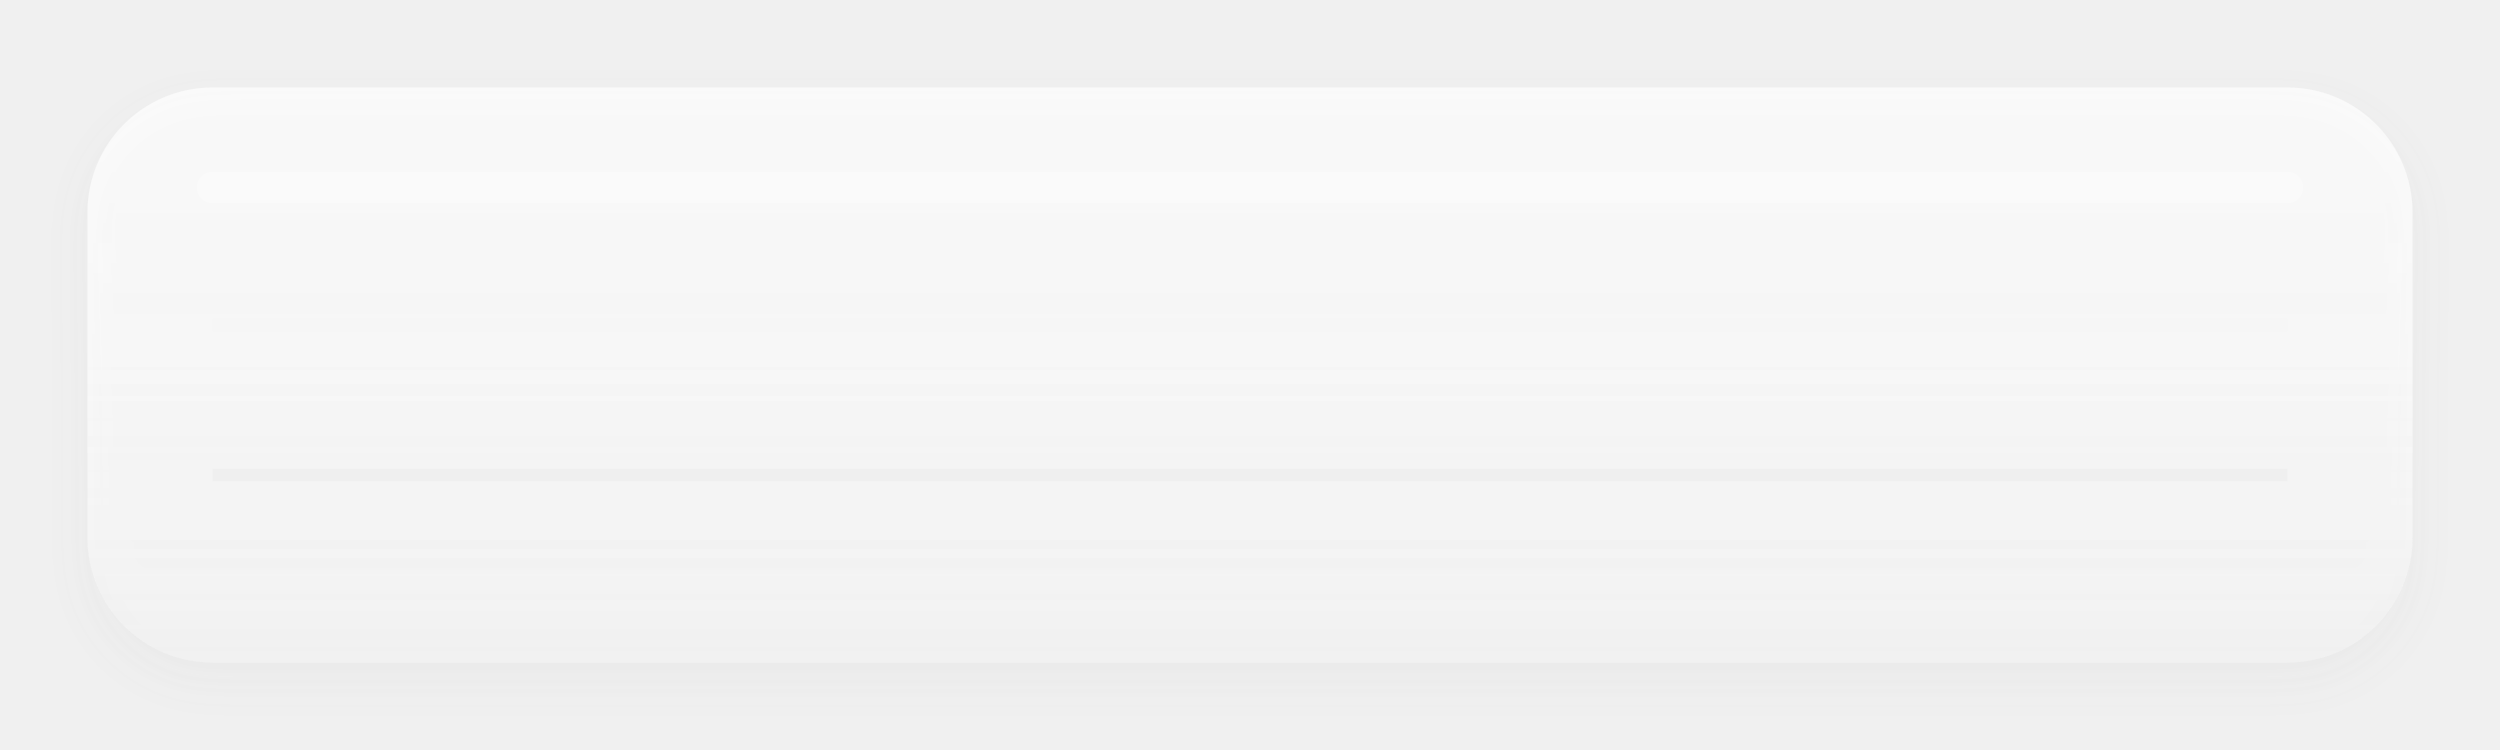
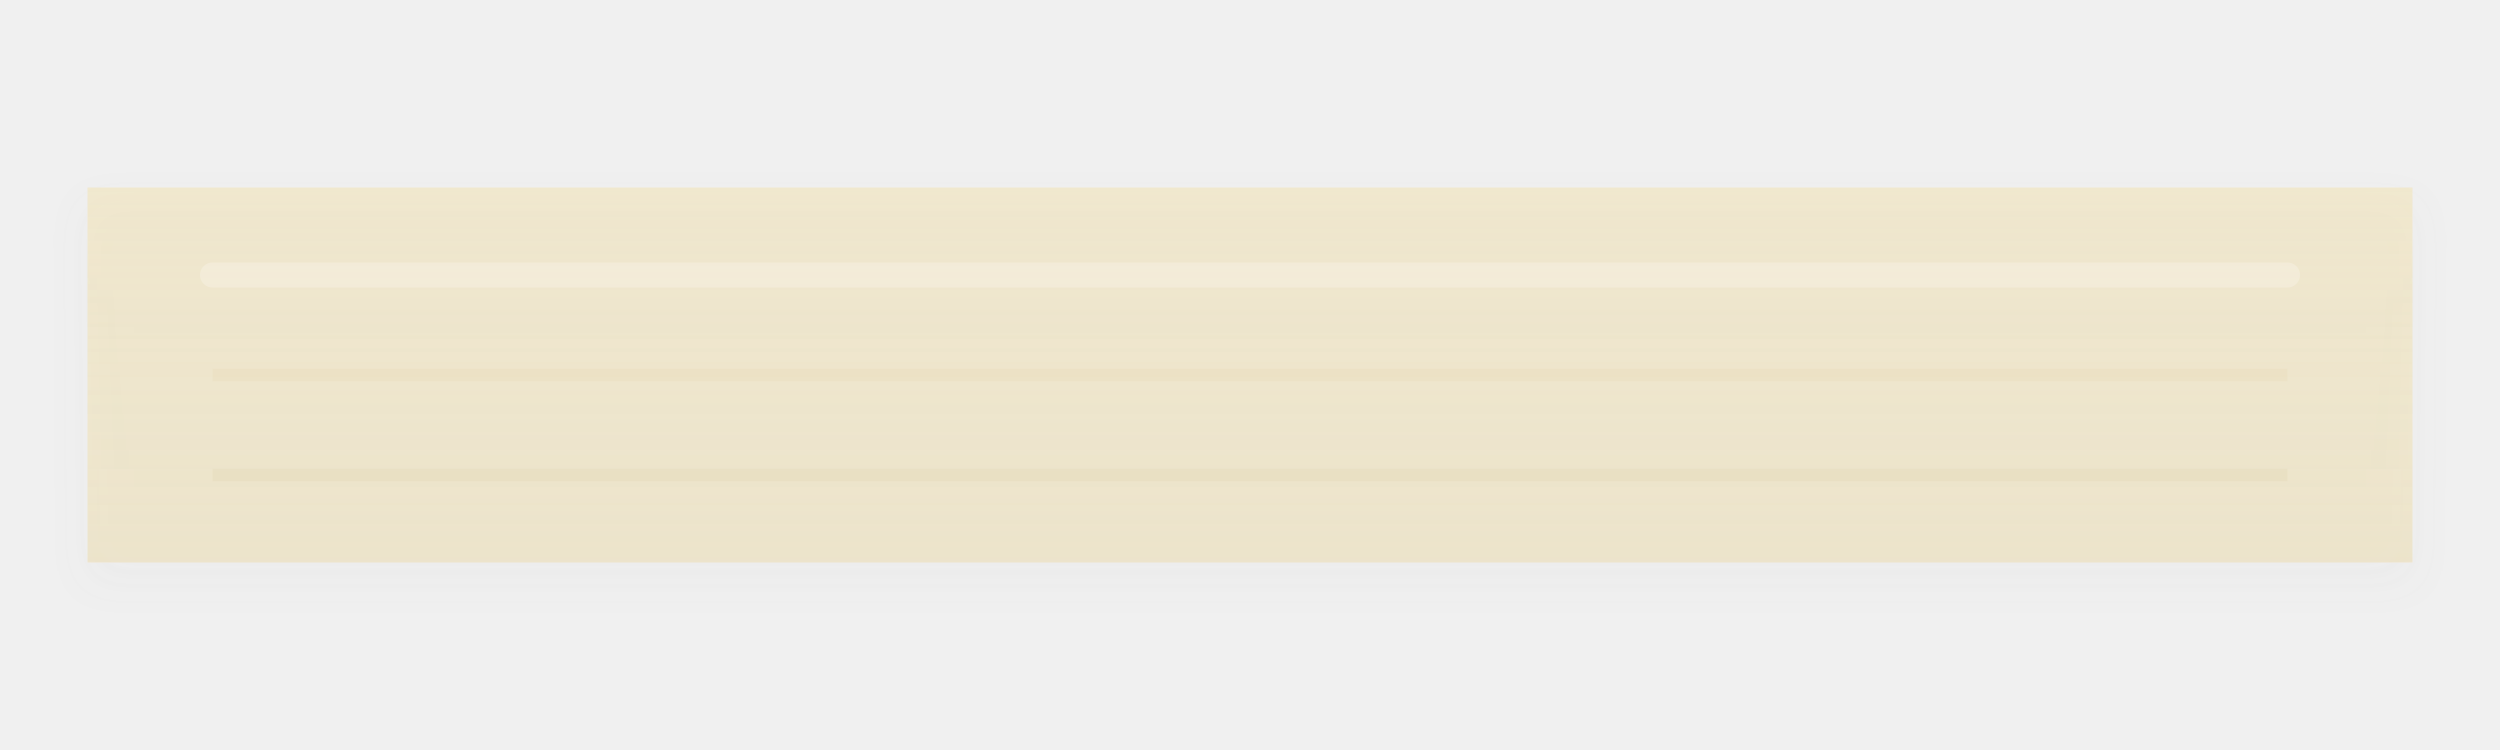
<svg xmlns="http://www.w3.org/2000/svg" viewBox="0 0 400 120" fill="none">
  <defs>
    <linearGradient id="g" x1="0" y1="0" x2="0" y2="120" gradientUnits="userSpaceOnUse">
-       <stop offset="0" stop-color="#ffffff" stop-opacity=".72" />
-       <stop offset=".48" stop-color="#ffffff" stop-opacity=".58" />
-       <stop offset="1" stop-color="#f2f2f2" stop-opacity=".52" />
+       <stop offset="0" stop-color="#f3e4bd" stop-opacity=".64" />
+       <stop offset=".5" stop-color="#efe0b0" stop-opacity=".52" />
+       <stop offset="1" stop-color="#e6d29d" stop-opacity=".44" />
    </linearGradient>
    <filter id="shadow" x="-20%" y="-30%" width="140%" height="170%">
-       <feDropShadow dx="0" dy="3" stdDeviation="3.2" flood-color="#8f8f8f" flood-opacity=".12" />
+       <feDropShadow dx="0" dy="3" stdDeviation="3.2" flood-color="#8f8f8f" flood-opacity=".10" />
    </filter>
  </defs>
-   <rect x="14" y="14" width="372" height="92" rx="20" fill="url(#g)" filter="url(#shadow)" />
-   <path d="M34 30H366" stroke="#ffffff" stroke-opacity=".33" stroke-width="5" stroke-linecap="round" />
-   <path d="M34 52H366" stroke="#f2f2f2" stroke-opacity=".20" stroke-width="2" />
-   <path d="M34 76H366" stroke="#bfbfbf" stroke-opacity=".10" stroke-width="2" />
+   <rect x="14" y="30" width="372" height="60" rx="0" fill="url(#g)" filter="url(#shadow)" />
+   <path d="M34 44H366" stroke="#ffffff" stroke-opacity=".22" stroke-width="4" stroke-linecap="round" />
+   <path d="M34 60H366" stroke="#d8c48f" stroke-opacity=".12" stroke-width="2" />
+   <path d="M34 76H366" stroke="#bfa96f" stroke-opacity=".08" stroke-width="2" />
</svg>
